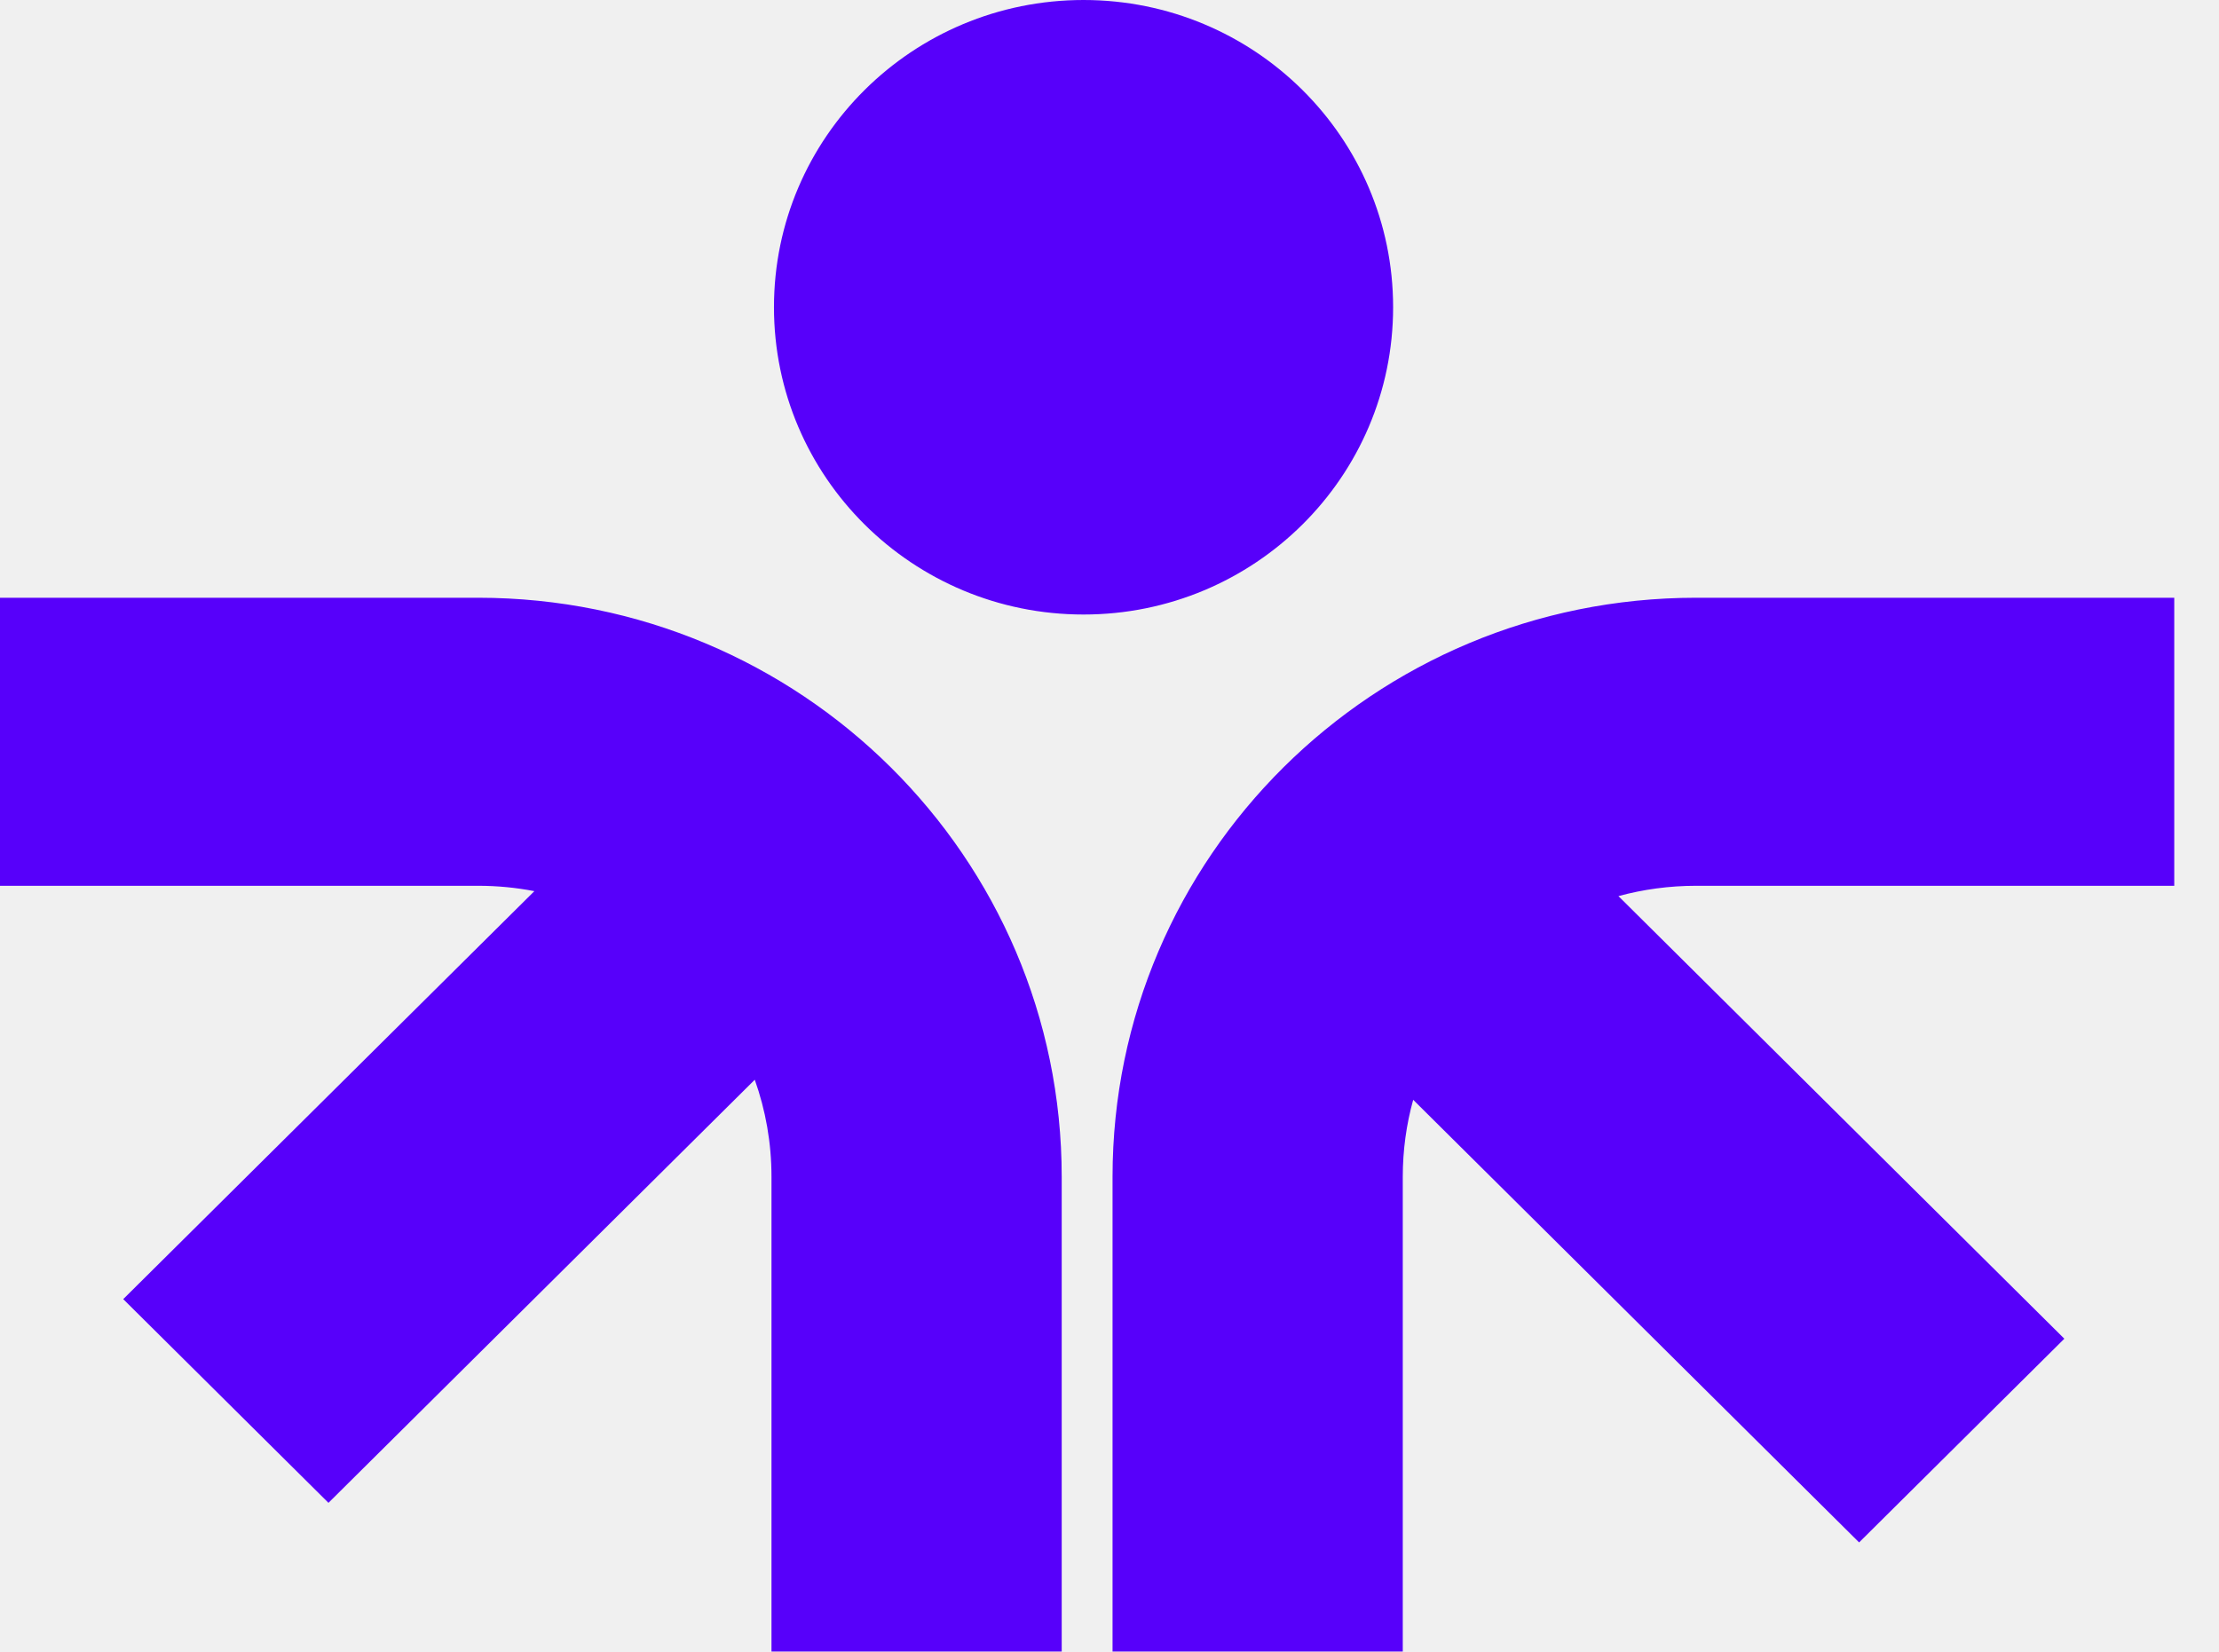
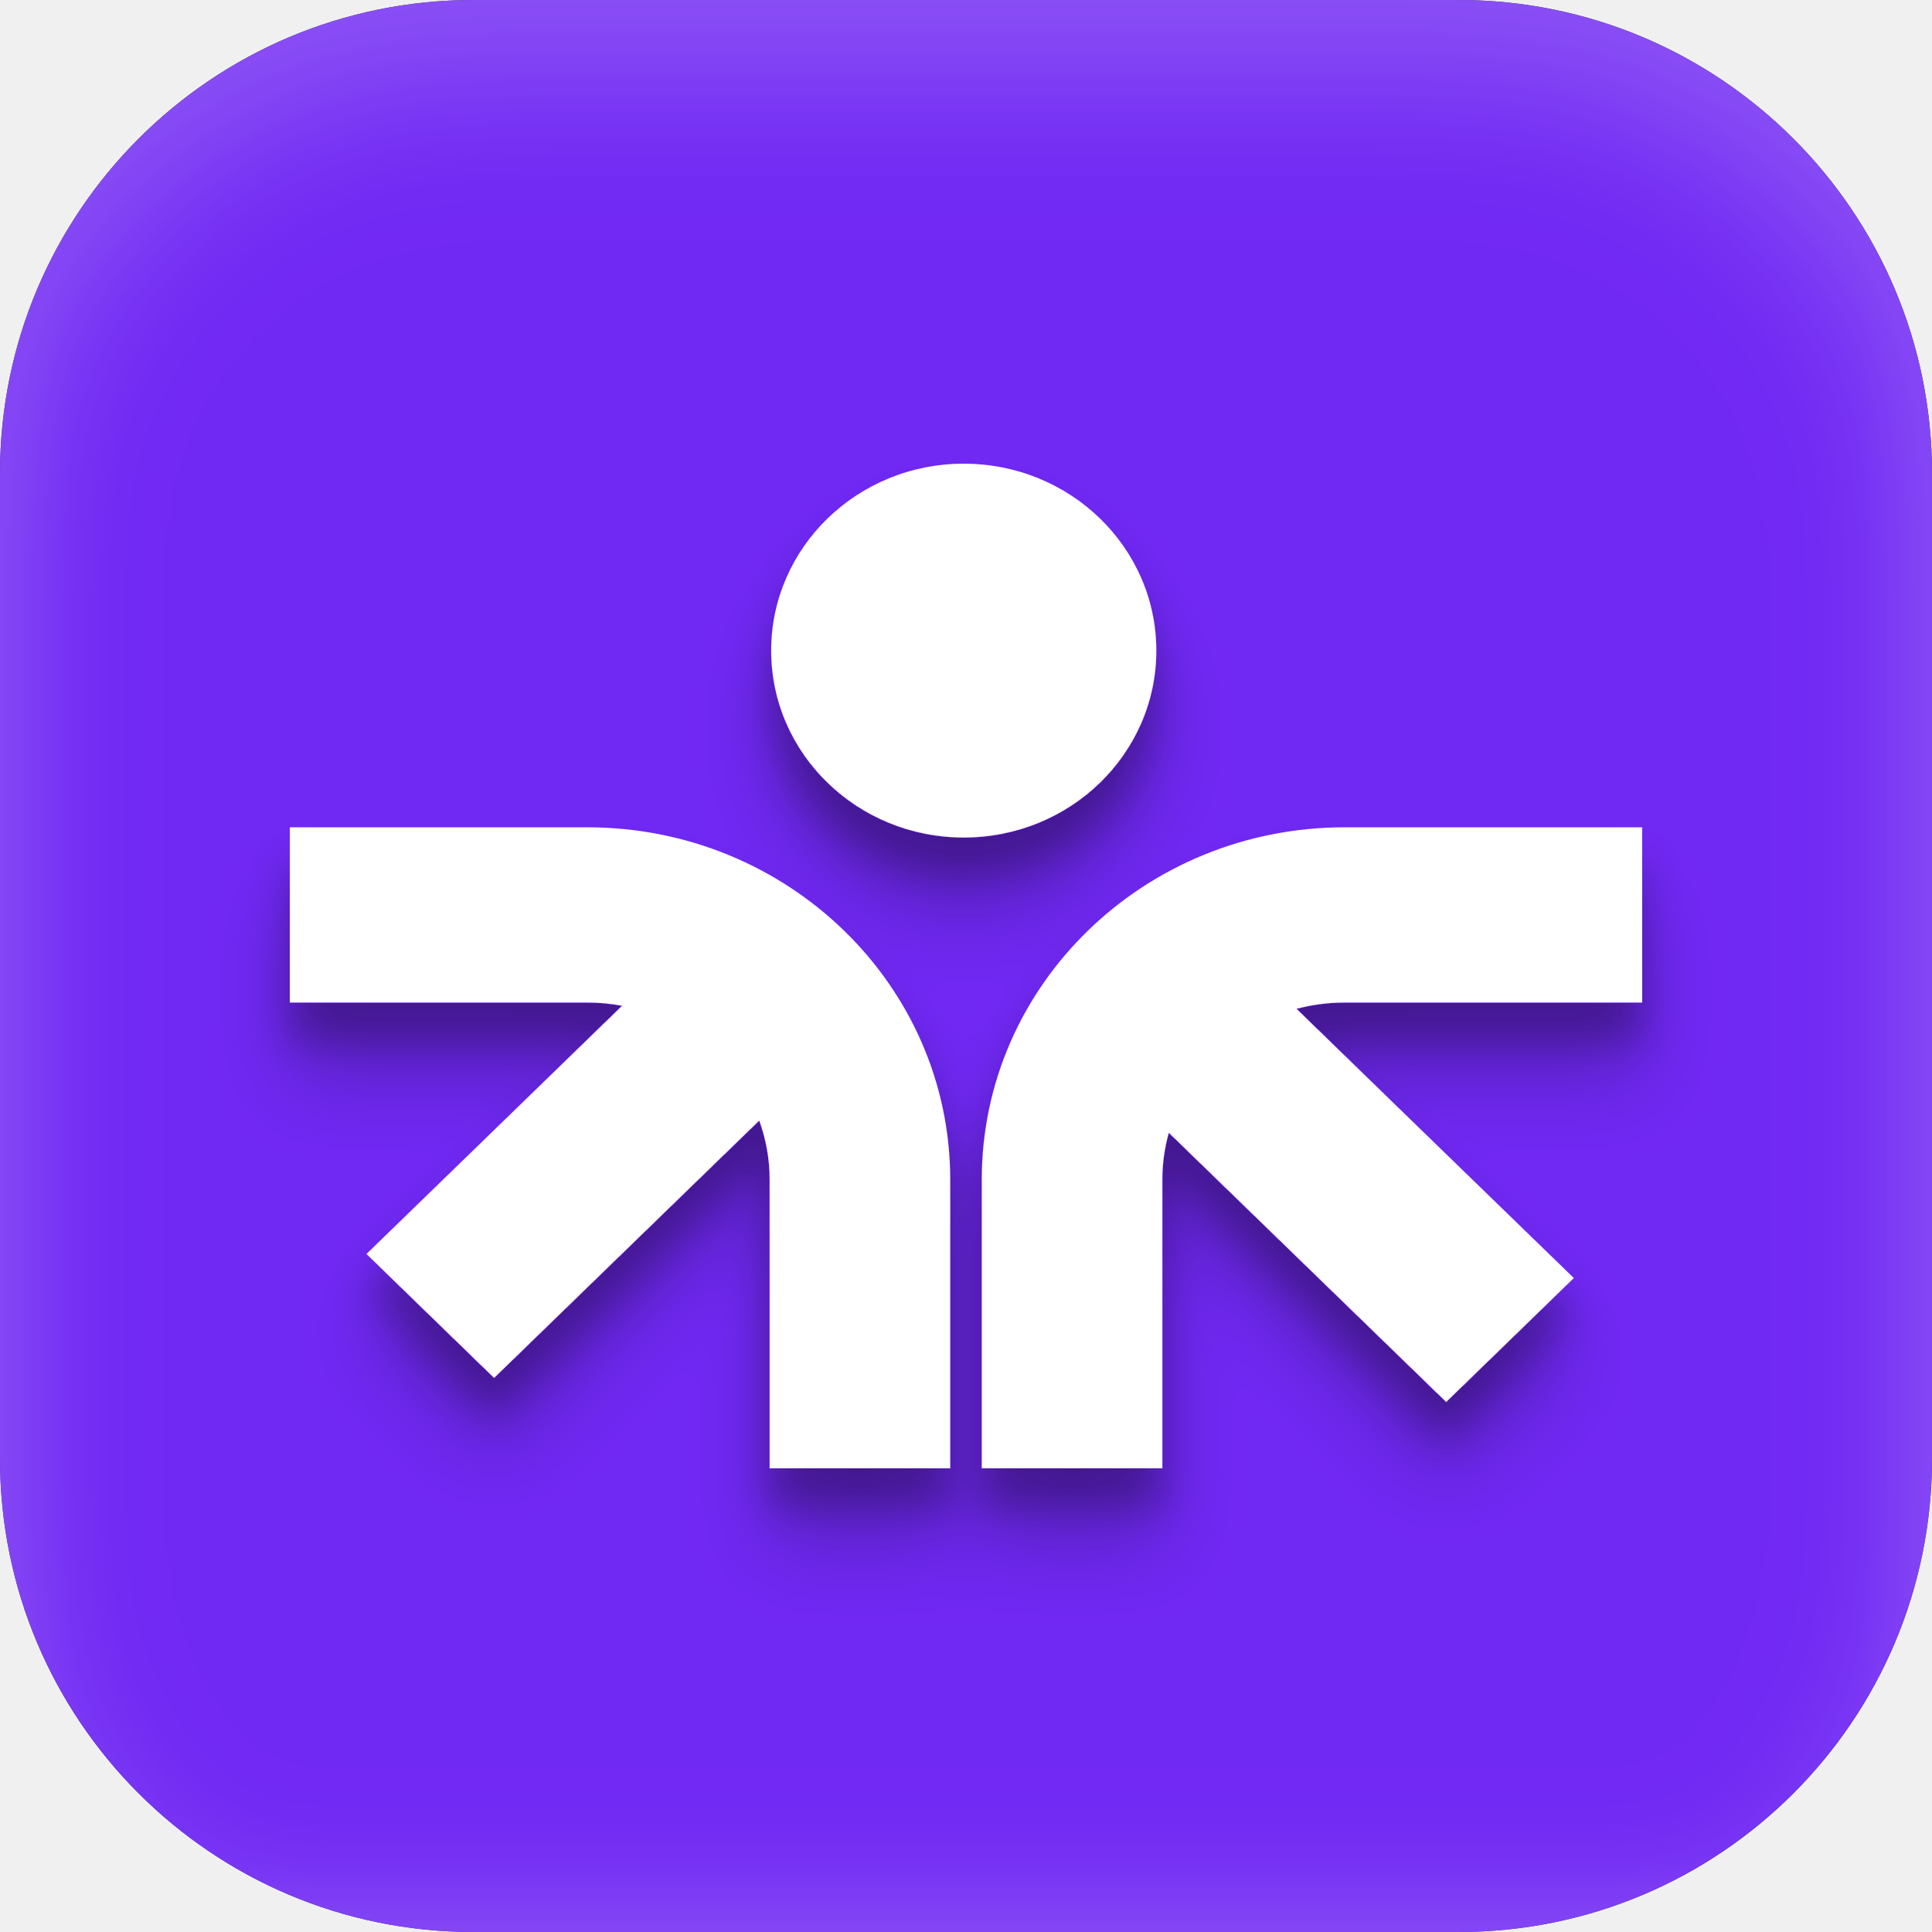
- <svg xmlns="http://www.w3.org/2000/svg" width="43" height="32" viewBox="0 0 43 32" fill="none">
-   <path fill-rule="evenodd" clip-rule="evenodd" d="M20.997 0C17.683 0 14.998 2.665 14.998 5.953C14.998 9.241 17.683 11.907 20.997 11.907C24.31 11.907 26.996 9.241 26.996 5.953C26.996 2.665 24.31 0 20.997 0ZM9.267 11.582C15.512 11.582 20.574 16.606 20.574 22.803V32H14.95V22.803C14.95 22.143 14.836 21.51 14.626 20.921L6.365 29.119L2.388 25.172L10.355 17.267C10.003 17.199 9.639 17.163 9.267 17.163H0V11.582H9.267ZM32.866 11.582C26.622 11.582 21.559 16.606 21.559 22.803V32H27.183V22.803C27.183 22.286 27.253 21.785 27.385 21.31L36.026 29.886L40.003 25.939L31.362 17.363C31.841 17.233 32.346 17.163 32.866 17.163H42.133V11.582H32.866Z" fill="#5700FA" />
+ <svg xmlns="http://www.w3.org/2000/svg" width="100" height="100" viewBox="0 0 100 100" fill="none">
+   <g filter="url(#filter0_i_1620_44)">
+     <rect width="100" height="100" rx="24.5" fill="#D9D9D9" />
+     <rect width="100" height="100" rx="24.5" fill="url(#paint0_linear_1620_44)" />
+     <rect width="100" height="100" rx="24.5" fill="#7028F3" />
+     <g filter="url(#filter1_dd_1620_44)">
+       <path fill-rule="evenodd" clip-rule="evenodd" d="M49.884 24C44.379 24 39.917 28.331 39.917 33.674C39.917 39.017 44.379 43.349 49.884 43.349C55.389 43.349 59.851 39.017 59.851 33.674C59.851 28.331 55.389 24 49.884 24ZM30.396 42.821C40.771 42.821 49.182 50.985 49.182 61.055V76H39.838V61.055C39.838 59.982 39.648 58.953 39.299 57.997L25.575 71.319L18.968 64.905L32.203 52.058C31.618 51.948 31.014 51.891 30.396 51.891H15V42.821H30.396ZM69.604 42.821C59.229 42.821 50.818 50.985 50.818 61.055V76H60.162V61.055C60.162 60.215 60.279 59.401 60.497 58.629L74.854 72.564L81.461 66.151L67.104 52.215C67.9 52.004 68.739 51.891 69.604 51.891H85V42.821H69.604Z" fill="white" />
+     </g>
+   </g>
+   <defs>
+     <filter id="filter0_i_1620_44" x="0" y="0" width="100" height="104" filterUnits="userSpaceOnUse" color-interpolation-filters="sRGB">
+       <feFlood flood-opacity="0" result="BackgroundImageFix" />
+       <feBlend mode="normal" in="SourceGraphic" in2="BackgroundImageFix" result="shape" />
+       <feColorMatrix in="SourceAlpha" type="matrix" values="0 0 0 0 0 0 0 0 0 0 0 0 0 0 0 0 0 0 127 0" result="hardAlpha" />
+       <feOffset dy="4" />
+       <feGaussianBlur stdDeviation="4" />
+       <feComposite in2="hardAlpha" operator="arithmetic" k2="-1" k3="1" />
+       <feColorMatrix type="matrix" values="0 0 0 0 1 0 0 0 0 1 0 0 0 0 1 0 0 0 0.2 0" />
+       <feBlend mode="normal" in2="shape" result="effect1_innerShadow_1620_44" />
+     </filter>
+     <filter id="filter1_dd_1620_44" x="11" y="24" width="78" height="60" filterUnits="userSpaceOnUse" color-interpolation-filters="sRGB">
+       <feFlood flood-opacity="0" result="BackgroundImageFix" />
+       <feColorMatrix in="SourceAlpha" type="matrix" values="0 0 0 0 0 0 0 0 0 0 0 0 0 0 0 0 0 0 127 0" result="hardAlpha" />
+       <feOffset dy="2" />
+       <feGaussianBlur stdDeviation="1" />
+       <feComposite in2="hardAlpha" operator="out" />
+       <feColorMatrix type="matrix" values="0 0 0 0 0 0 0 0 0 0 0 0 0 0 0 0 0 0 0.25 0" />
+       <feBlend mode="normal" in2="BackgroundImageFix" result="effect1_dropShadow_1620_44" />
+       <feColorMatrix in="SourceAlpha" type="matrix" values="0 0 0 0 0 0 0 0 0 0 0 0 0 0 0 0 0 0 127 0" result="hardAlpha" />
+       <feOffset dy="4" />
+       <feGaussianBlur stdDeviation="2" />
+       <feComposite in2="hardAlpha" operator="out" />
+       <feColorMatrix type="matrix" values="0 0 0 0 0 0 0 0 0 0 0 0 0 0 0 0 0 0 0.2 0" />
+       <feBlend mode="normal" in2="effect1_dropShadow_1620_44" result="effect2_dropShadow_1620_44" />
+       <feBlend mode="normal" in="SourceGraphic" in2="effect2_dropShadow_1620_44" result="shape" />
+     </filter>
+     <linearGradient id="paint0_linear_1620_44" x1="50" y1="0" x2="50" y2="100" gradientUnits="userSpaceOnUse">
+       <stop stop-color="#010B2C" />
+       <stop offset="1" stop-color="#1C2233" />
+     </linearGradient>
+   </defs>
</svg>
